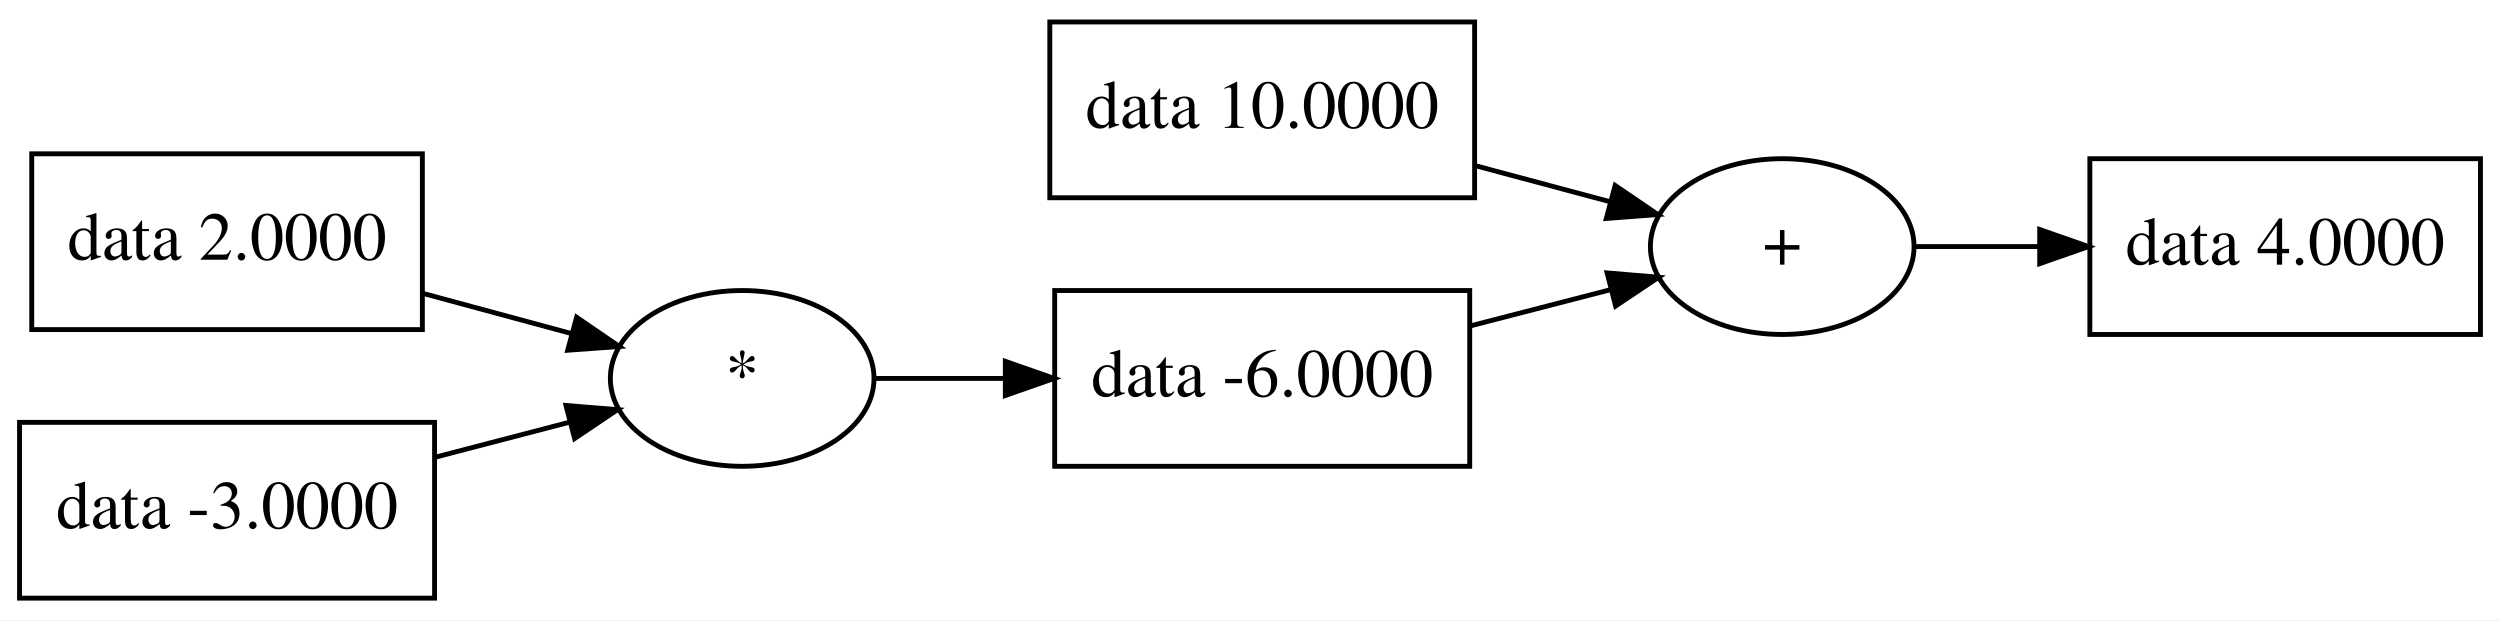
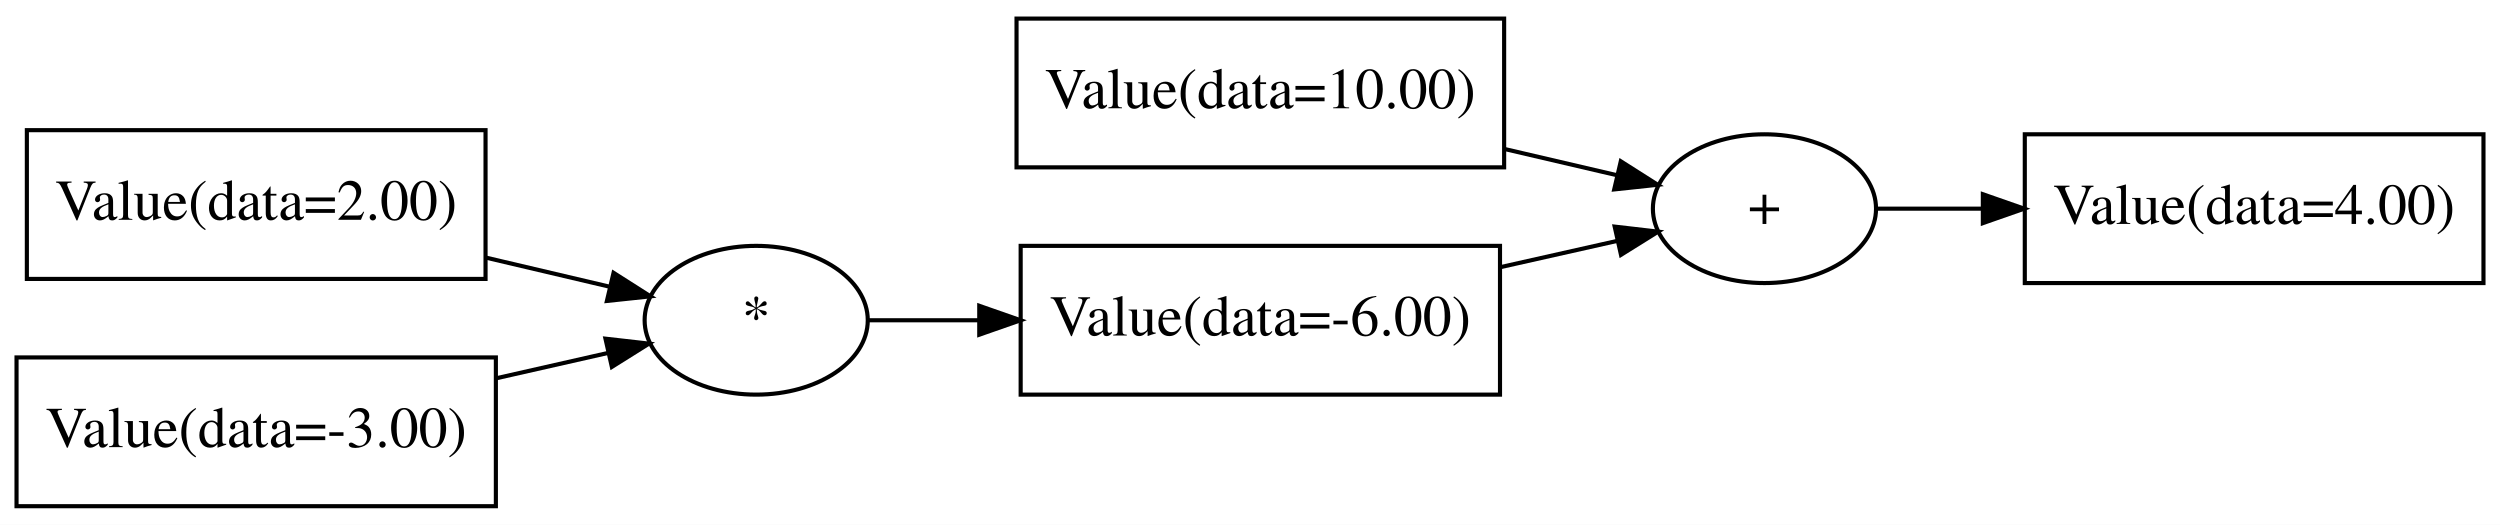
- <svg xmlns="http://www.w3.org/2000/svg" width="512pt" height="127pt" viewBox="0.00 0.00 512.00 127.00">
+ <svg xmlns="http://www.w3.org/2000/svg" width="605pt" height="127pt" viewBox="0.00 0.00 605.00 127.00">
  <g id="graph0" class="graph" transform="scale(1 1) rotate(0) translate(4 123)">
-     <polygon fill="white" stroke="transparent" points="-4,4 -4,-123 508,-123 508,4 -4,4" />
+     <polygon fill="white" stroke="transparent" points="-4,4 -4,-123 601,-123 601,4 -4,4" />
    <g id="node1" class="node">
-       <polygon fill="none" stroke="black" points="211,-82.5 211,-118.5 298,-118.5 298,-82.5 211,-82.5" />
-       <text text-anchor="middle" x="254.5" y="-96.8" font-family="Times,serif" font-size="14.00">data 10.0000</text>
+       <polygon fill="none" stroke="black" points="242,-82.5 242,-118.5 360,-118.5 360,-82.5 242,-82.5" />
+       <text text-anchor="middle" x="301" y="-96.8" font-family="Times,serif" font-size="14.00">Value(data=10.00)</text>
+     </g>
+     <g id="node6" class="node">
+       <ellipse fill="none" stroke="black" cx="423" cy="-72.5" rx="27" ry="18" />
+       <text text-anchor="middle" x="423" y="-68.8" font-family="Times,serif" font-size="14.00">+</text>
+     </g>
+     <g id="edge3" class="edge">
+       <path fill="none" stroke="black" d="M360.24,-86.91C369.5,-84.75 378.81,-82.58 387.29,-80.6" />
+       <polygon fill="black" stroke="black" points="388.23,-83.97 397.17,-78.29 386.64,-77.16 388.23,-83.97" />
+     </g>
+     <g id="node2" class="node">
+       <polygon fill="none" stroke="black" points="243,-27.5 243,-63.5 359,-63.5 359,-27.5 243,-27.5" />
+       <text text-anchor="middle" x="301" y="-41.8" font-family="Times,serif" font-size="14.00">Value(data=-6.00)</text>
+     </g>
+     <g id="edge4" class="edge">
+       <path fill="none" stroke="black" d="M359.19,-58.37C368.82,-60.53 378.55,-62.72 387.38,-64.71" />
+       <polygon fill="black" stroke="black" points="386.75,-68.16 397.27,-66.94 388.28,-61.33 386.75,-68.16" />
+     </g>
+     <g id="node3" class="node">
+       <ellipse fill="none" stroke="black" cx="179" cy="-45.5" rx="27" ry="18" />
+       <text text-anchor="middle" x="179" y="-41.8" font-family="Times,serif" font-size="14.00">*</text>
+     </g>
+     <g id="edge1" class="edge">
+       <path fill="none" stroke="black" d="M206.04,-45.5C214.04,-45.5 223.24,-45.5 232.68,-45.5" />
+       <polygon fill="black" stroke="black" points="232.98,-49 242.98,-45.5 232.98,-42 232.98,-49" />
    </g>
    <g id="node4" class="node">
-       <ellipse fill="none" stroke="black" cx="361" cy="-72.5" rx="27" ry="18" />
-       <text text-anchor="middle" x="361" y="-68.8" font-family="Times,serif" font-size="14.00">+</text>
+       <polygon fill="none" stroke="black" points="2.5,-55.5 2.5,-91.5 113.5,-91.5 113.5,-55.5 2.5,-55.5" />
+       <text text-anchor="middle" x="58" y="-69.8" font-family="Times,serif" font-size="14.00">Value(data=2.00)</text>
    </g>
    <g id="edge6" class="edge">
-       <path fill="none" stroke="black" d="M298,-89.11C307.18,-86.65 316.78,-84.08 325.6,-81.72" />
-       <polygon fill="black" stroke="black" points="326.78,-85.02 335.53,-79.06 324.97,-78.26 326.78,-85.02" />
+       <path fill="none" stroke="black" d="M113.62,-60.65C123.85,-58.24 134.28,-55.79 143.68,-53.58" />
+       <polygon fill="black" stroke="black" points="144.48,-56.98 153.41,-51.29 142.87,-50.17 144.48,-56.98" />
    </g>
-     <g id="node2" class="node">
-       <polygon fill="none" stroke="black" points="2.5,-55.5 2.5,-91.5 82.5,-91.5 82.5,-55.5 2.5,-55.5" />
-       <text text-anchor="middle" x="42.5" y="-69.8" font-family="Times,serif" font-size="14.00">data 2.0000</text>
+     <g id="node5" class="node">
+       <polygon fill="none" stroke="black" points="486,-54.5 486,-90.5 597,-90.5 597,-54.5 486,-54.5" />
+       <text text-anchor="middle" x="541.5" y="-68.8" font-family="Times,serif" font-size="14.00">Value(data=4.00)</text>
+     </g>
+     <g id="edge2" class="edge">
+       <path fill="none" stroke="black" d="M450.14,-72.5C457.85,-72.5 466.64,-72.5 475.64,-72.5" />
+       <polygon fill="black" stroke="black" points="475.85,-76 485.85,-72.5 475.85,-69 475.85,-76" />
    </g>
    <g id="node7" class="node">
-       <ellipse fill="none" stroke="black" cx="148" cy="-45.5" rx="27" ry="18" />
-       <text text-anchor="middle" x="148" y="-41.8" font-family="Times,serif" font-size="14.00">*</text>
+       <polygon fill="none" stroke="black" points="0,-0.5 0,-36.5 116,-36.5 116,-0.5 0,-0.5" />
+       <text text-anchor="middle" x="58" y="-14.8" font-family="Times,serif" font-size="14.00">Value(data=-3.00)</text>
    </g>
    <g id="edge5" class="edge">
-       <path fill="none" stroke="black" d="M82.63,-62.91C92.66,-60.2 103.36,-57.31 113.09,-54.67" />
-       <polygon fill="black" stroke="black" points="114.09,-58.03 122.83,-52.04 112.26,-51.27 114.09,-58.03" />
-     </g>
-     <g id="node3" class="node">
-       <polygon fill="none" stroke="black" points="424,-54.5 424,-90.5 504,-90.5 504,-54.5 424,-54.5" />
-       <text text-anchor="middle" x="464" y="-68.8" font-family="Times,serif" font-size="14.00">data 4.0000</text>
-     </g>
-     <g id="edge1" class="edge">
-       <path fill="none" stroke="black" d="M388.01,-72.5C395.82,-72.5 404.67,-72.5 413.48,-72.5" />
-       <polygon fill="black" stroke="black" points="413.73,-76 423.73,-72.5 413.73,-69 413.73,-76" />
-     </g>
-     <g id="node5" class="node">
-       <polygon fill="none" stroke="black" points="0,-0.5 0,-36.5 85,-36.5 85,-0.5 0,-0.5" />
-       <text text-anchor="middle" x="42.5" y="-14.8" font-family="Times,serif" font-size="14.00">data -3.0000</text>
-     </g>
-     <g id="edge3" class="edge">
-       <path fill="none" stroke="black" d="M85,-29.33C94.14,-31.71 103.72,-34.21 112.54,-36.51" />
-       <polygon fill="black" stroke="black" points="111.91,-39.96 122.47,-39.1 113.68,-33.19 111.91,-39.96" />
-     </g>
-     <g id="node6" class="node">
-       <polygon fill="none" stroke="black" points="212,-27.5 212,-63.5 297,-63.5 297,-27.5 212,-27.5" />
-       <text text-anchor="middle" x="254.5" y="-41.8" font-family="Times,serif" font-size="14.00">data -6.0000</text>
-     </g>
-     <g id="edge4" class="edge">
-       <path fill="none" stroke="black" d="M297.1,-56.25C306.61,-58.71 316.62,-61.29 325.78,-63.66" />
-       <polygon fill="black" stroke="black" points="325.13,-67.11 335.69,-66.22 326.88,-60.33 325.13,-67.11" />
-     </g>
-     <g id="edge2" class="edge">
-       <path fill="none" stroke="black" d="M175.1,-45.5C183.27,-45.5 192.59,-45.5 201.88,-45.5" />
-       <polygon fill="black" stroke="black" points="201.89,-49 211.89,-45.5 201.89,-42 201.89,-49" />
+       <path fill="none" stroke="black" d="M116.06,-31.45C125.3,-33.54 134.63,-35.66 143.14,-37.59" />
+       <polygon fill="black" stroke="black" points="142.52,-41.04 153.05,-39.84 144.07,-34.21 142.52,-41.04" />
    </g>
  </g>
</svg>
